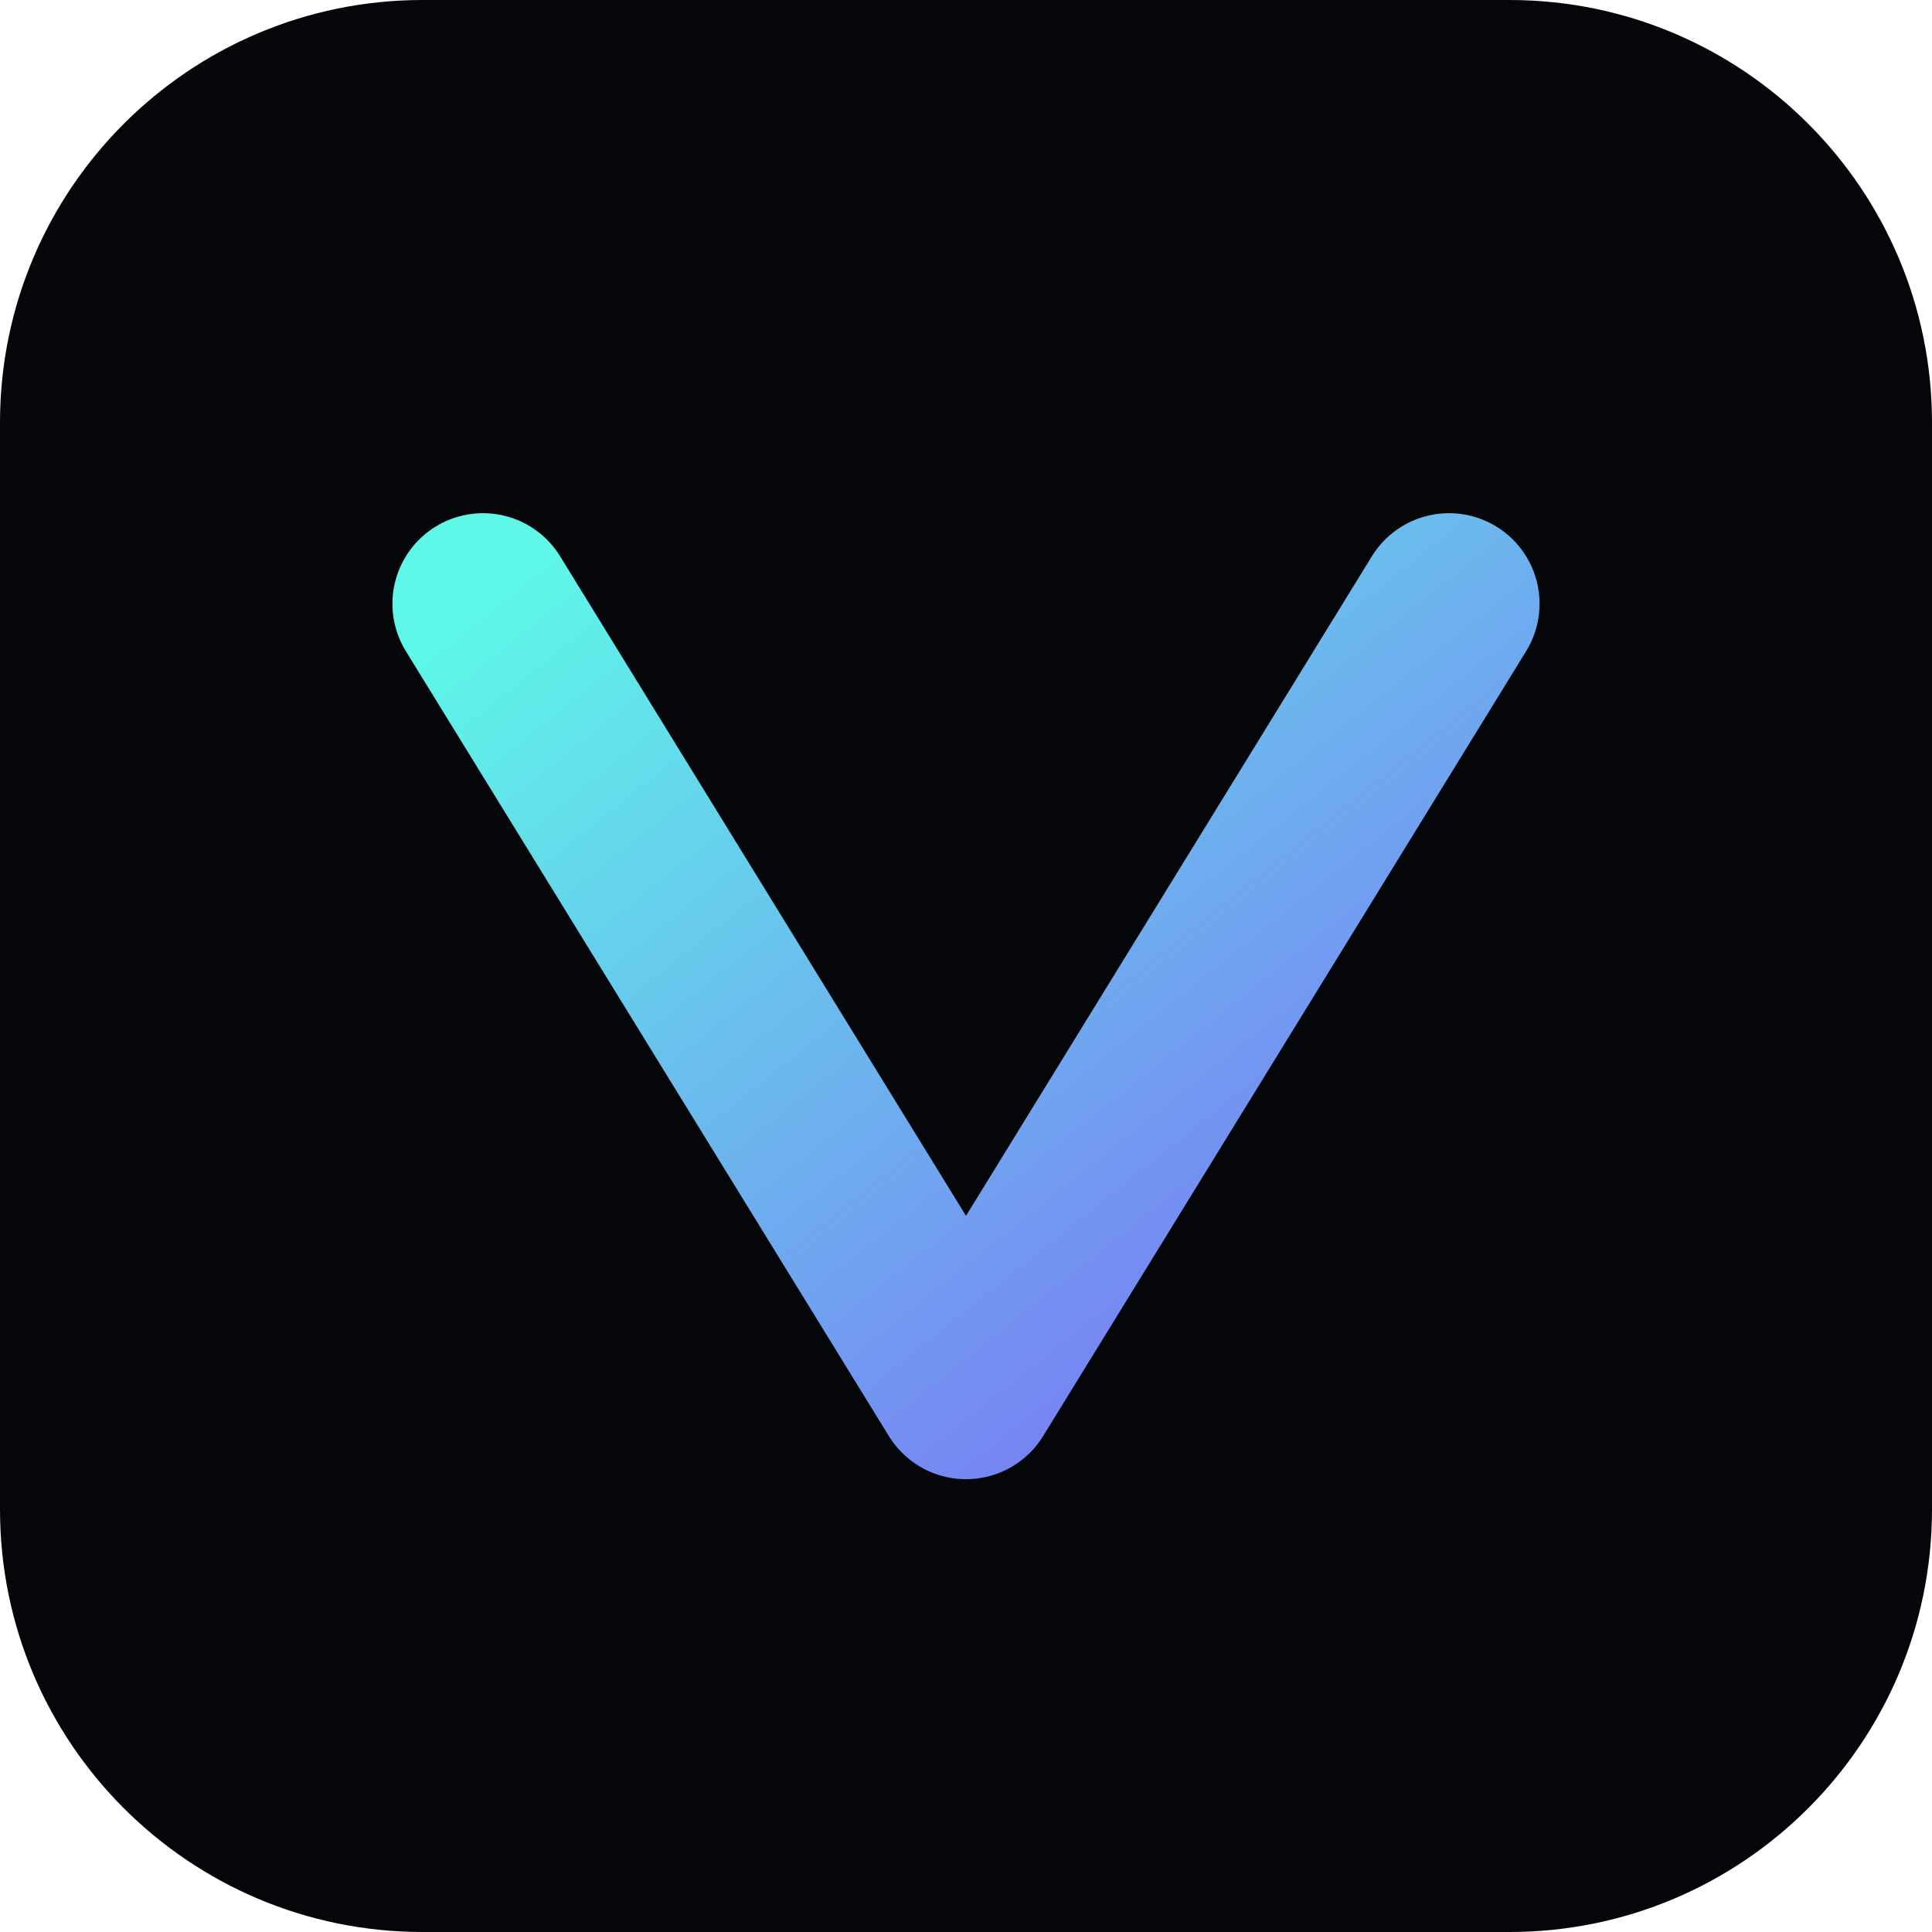
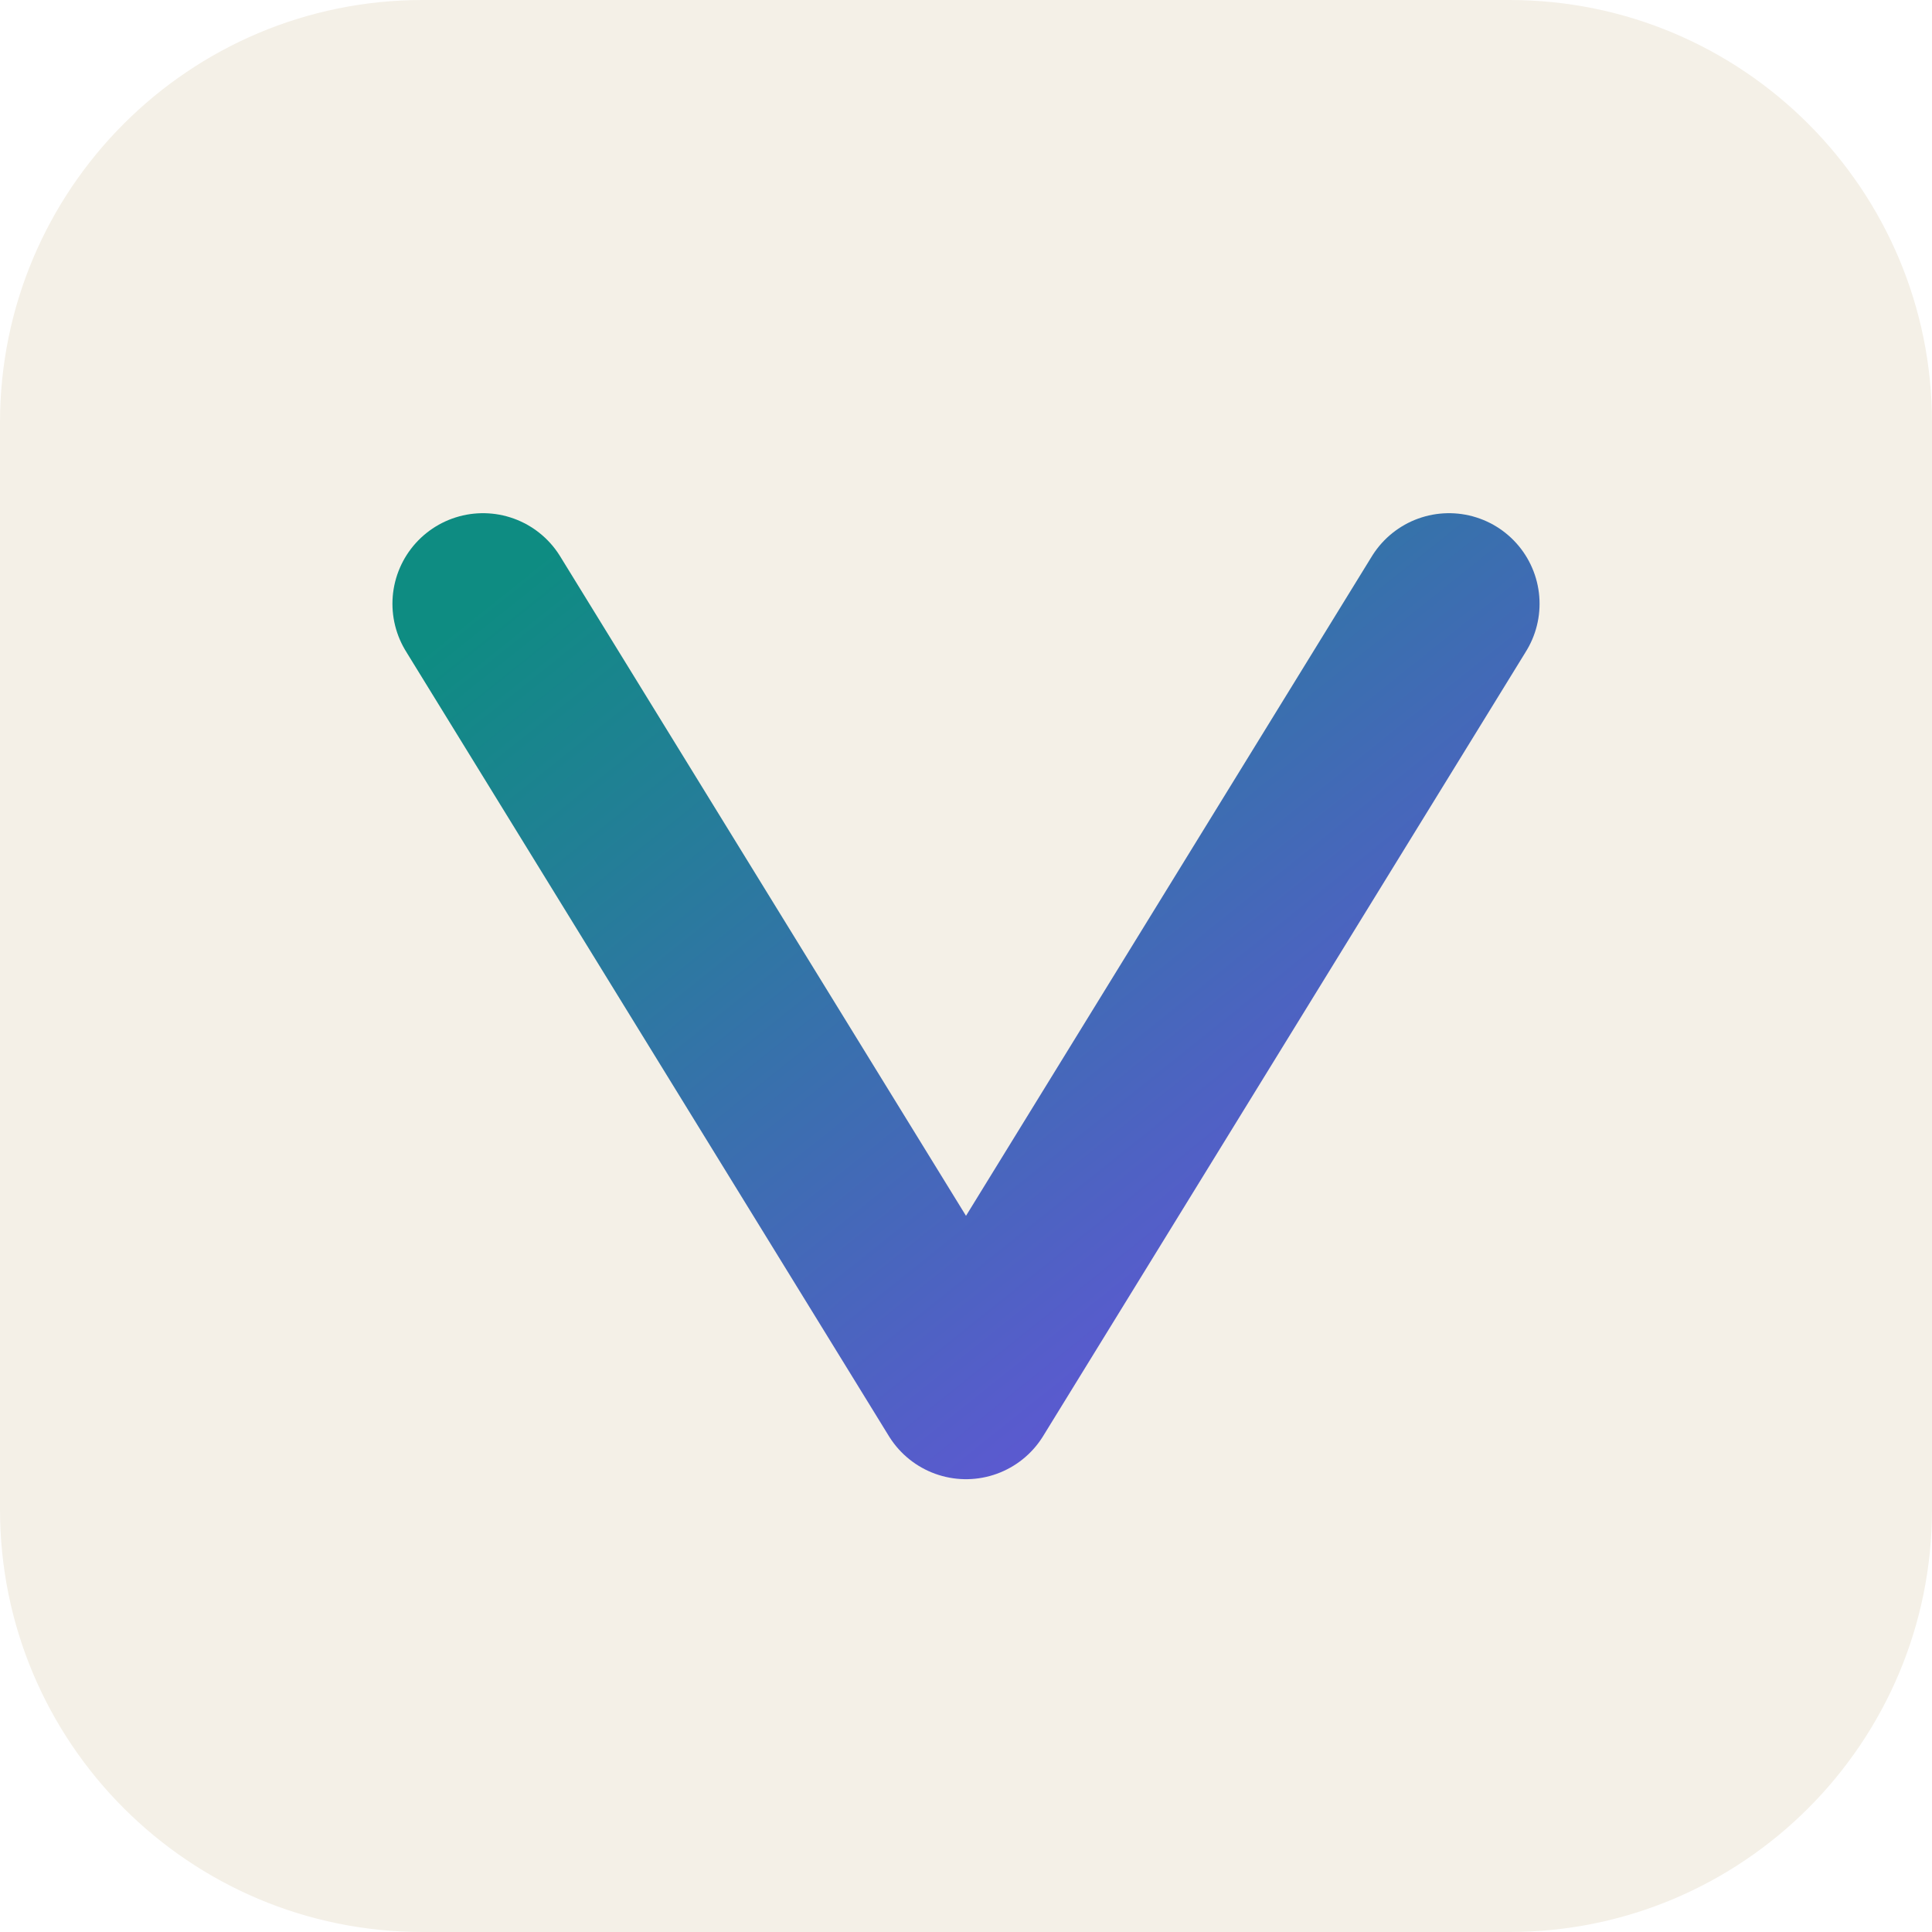
<svg xmlns="http://www.w3.org/2000/svg" viewBox="0 0 64 64">
  <defs>
    <linearGradient id="g" x1="0" y1="0" x2="1" y2="1">
-       <stop offset="0" stop-color="#5ef7e8" />
-       <stop offset="1" stop-color="#7c6cf5" />
+       <stop offset="0" stop-color="#0E8C82" />
+       <stop offset="1" stop-color="#6B4FE0" />
    </linearGradient>
  </defs>
-   <rect width="64" height="64" rx="14" fill="#04060a" />
+   <rect width="64" height="64" rx="14" fill="#F4F0E7" />
  <path d="M16 20 L32 46 L48 20" fill="none" stroke="url(#g)" stroke-width="6" stroke-linecap="round" stroke-linejoin="round" />
</svg>
